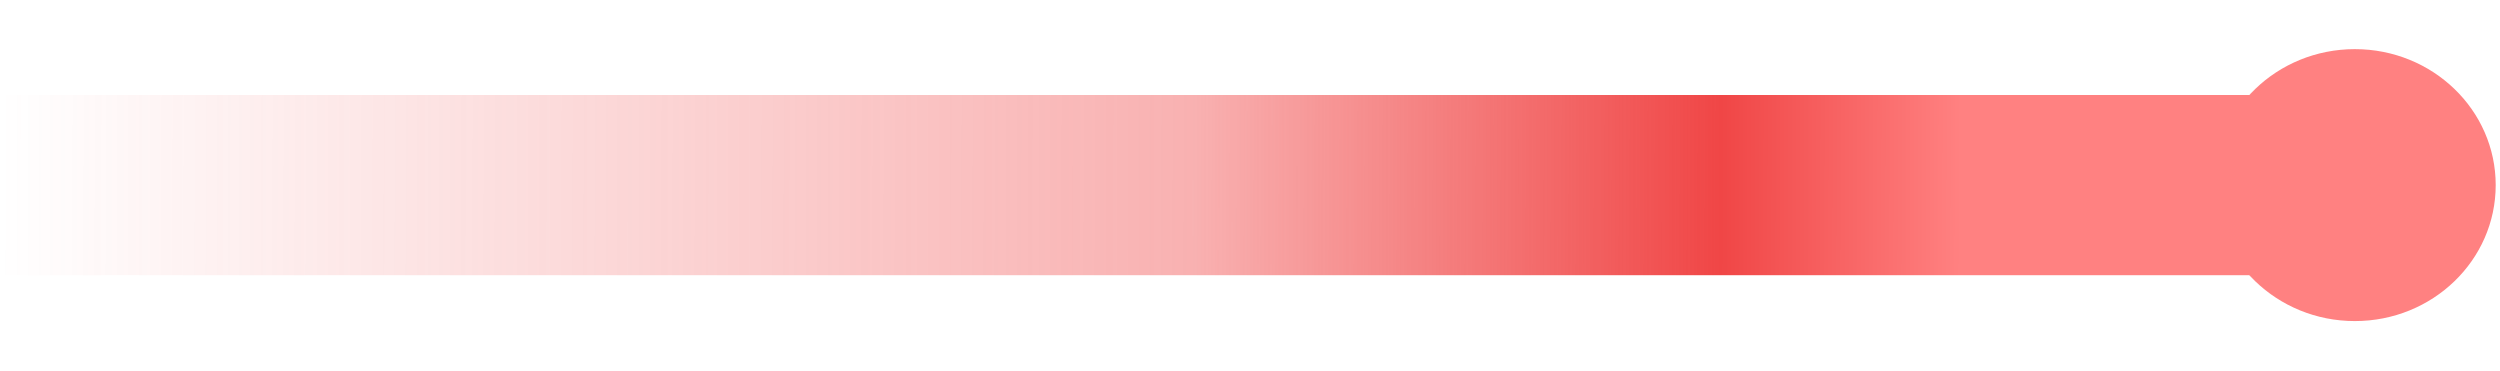
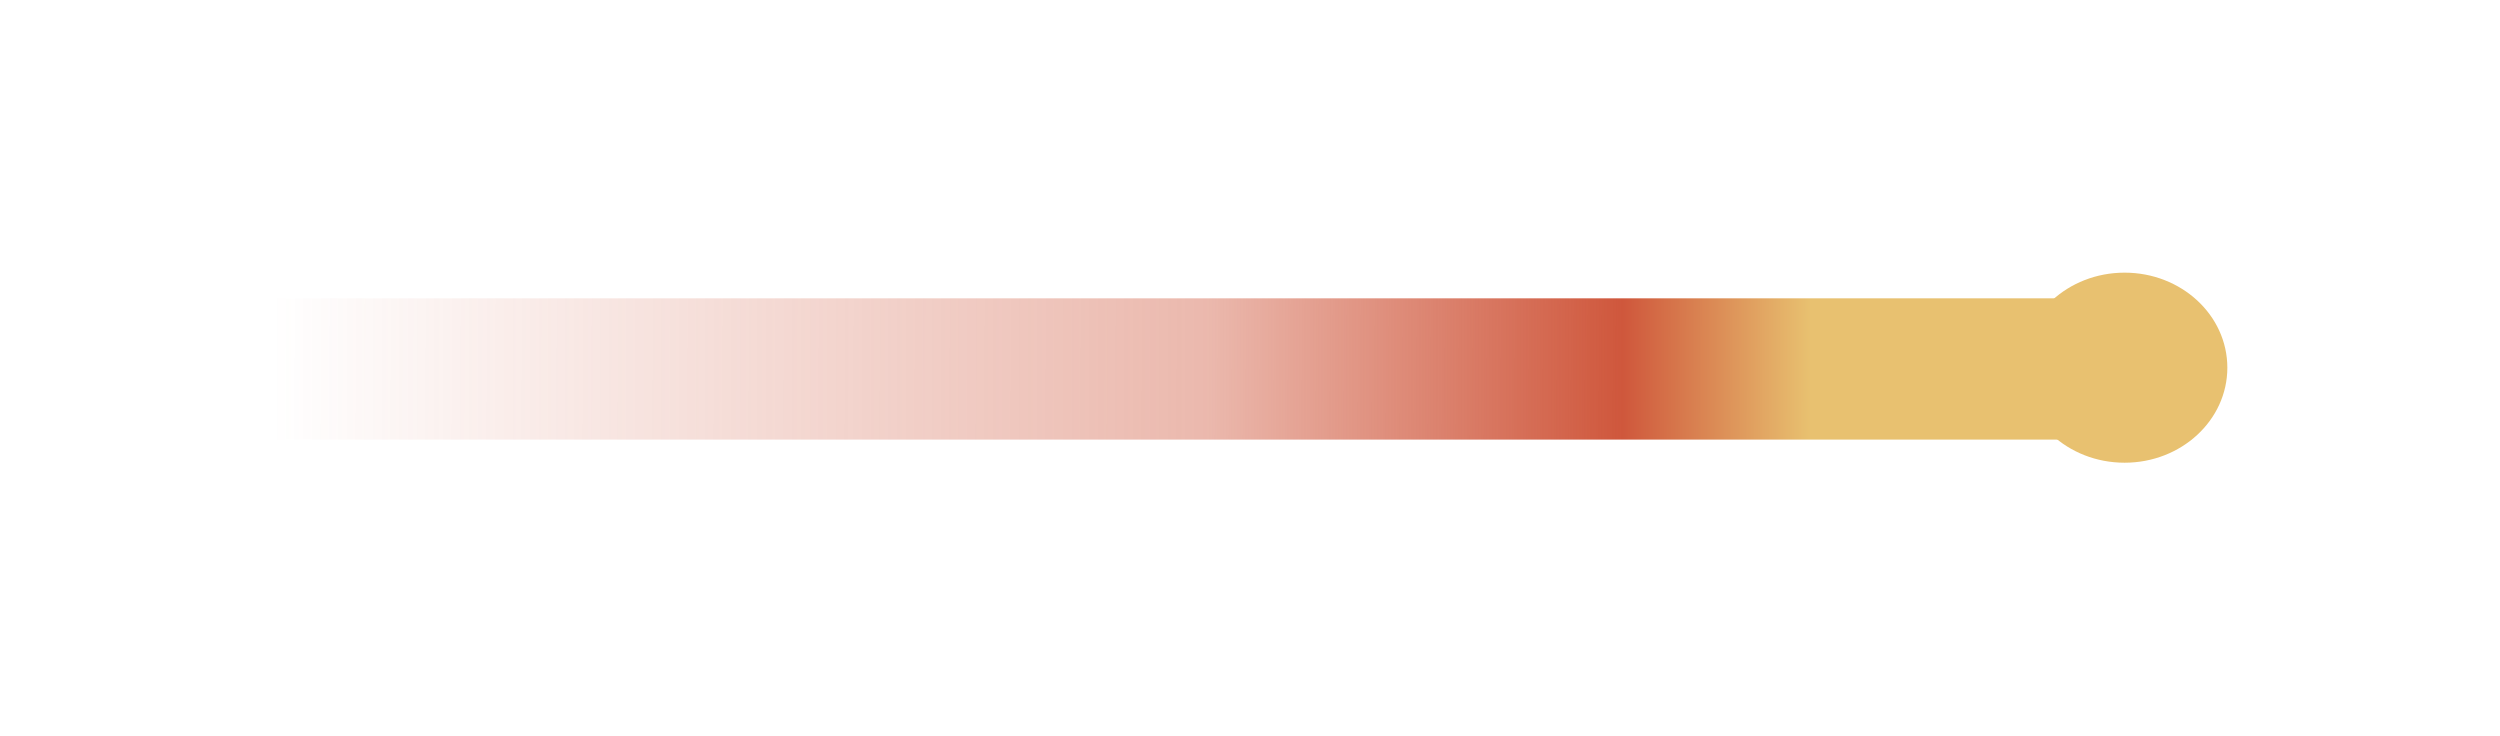
- <svg xmlns="http://www.w3.org/2000/svg" xmlns:xlink="http://www.w3.org/1999/xlink" width="69.005mm" height="10.22mm" viewBox="0 0 69.005 10.22" version="1.1" id="svg1">
+ <svg xmlns="http://www.w3.org/2000/svg" xmlns:xlink="http://www.w3.org/1999/xlink" width="88.024mm" height="25.892mm" viewBox="0 0 88.024 25.892" version="1.1" id="svg1">
  <defs id="defs1">
-     <linearGradient id="linearGradient3">
-       <stop style="stop-color:#f04646;stop-opacity:0;" offset="0" id="stop3" />
-       <stop style="stop-color:#f04646;stop-opacity:0.421;" offset="0.492" id="stop6" />
-       <stop style="stop-color:#f04646;stop-opacity:1;" offset="0.71" id="stop5" />
-       <stop style="stop-color:#ff8181;stop-opacity:1;" offset="0.809" id="stop11" />
-       <stop style="stop-color:#ff8181;stop-opacity:1;" offset="1" id="stop4" />
+     <linearGradient id="linearGradient9">
+       <stop style="stop-color:#cf573c;stop-opacity:0;" offset="0" id="stop1" />
+       <stop style="stop-color:#cf573c;stop-opacity:0.42;" offset="0.492" id="stop2" />
+       <stop style="stop-color:#cf573c;stop-opacity:1;" offset="0.71" id="stop7" />
+       <stop style="stop-color:#e8c170;stop-opacity:1;" offset="0.809" id="stop8" />
+       <stop style="stop-color:#e8c170;stop-opacity:1;" offset="1" id="stop9" />
    </linearGradient>
-     <linearGradient xlink:href="#linearGradient3" id="linearGradient8" x1="57.201" y1="118.729" x2="124.759" y2="118.91" gradientUnits="userSpaceOnUse" gradientTransform="matrix(0.9907162,0,0,1,0.5310447,0)" />
+     <filter style="color-interpolation-filters:sRGB" id="filter1" x="-0.139" y="-1.434" width="1.279" height="3.869">
+       <feGaussianBlur stdDeviation="4 4" result="blur" id="feGaussianBlur1" />
+     </filter>
+     <linearGradient xlink:href="#linearGradient9" id="linearGradient2" gradientUnits="userSpaceOnUse" gradientTransform="matrix(0.9907162,0,0,1,0.5310447,0)" x1="57.201" y1="118.729" x2="124.759" y2="118.91" />
+     <filter style="color-interpolation-filters:sRGB;" id="filter9" x="-0.139" y="-1.434" width="1.279" height="3.869">
+       <feGaussianBlur stdDeviation="4 4" result="blur" id="feGaussianBlur9" />
+     </filter>
+     <filter style="color-interpolation-filters:sRGB;" id="filter10" x="-0.139" y="-1.434" width="1.279" height="3.869">
+       <feGaussianBlur stdDeviation="4 4" result="blur" id="feGaussianBlur10" />
+     </filter>
  </defs>
-   <g id="layer1" transform="translate(-57.2011,-113.5737)">
-     <rect style="fill:url(#linearGradient8);stroke:none;stroke-width:4.977;stroke-dasharray:none;stroke-opacity:1" id="rect6" width="67.558" height="4.974" x="57.201" y="116.196" />
-     <ellipse style="fill:#ff8181;fill-opacity:1;stroke:none;stroke-width:3.738;stroke-dasharray:none;stroke-opacity:1" id="path11" cx="122.226" cy="118.683" rx="3.889" ry="3.753" />
+   <g id="layer1" transform="translate(-47.6011,-105.692)" style="display:inline">
+     <rect style="fill:url(#linearGradient2);stroke:none;stroke-width:4.977;stroke-dasharray:none;stroke-opacity:1" id="rect6" width="67.558" height="4.974" x="57.201" y="116.196" />
+     <ellipse style="fill:#e8c170;fill-opacity:1;stroke:none;stroke-width:3.404;stroke-dasharray:none;stroke-opacity:1" id="path11" cx="122.407" cy="118.638" rx="3.618" ry="3.346" />
+   </g>
+   <g id="g10" transform="translate(-47.6011,-105.692)" style="display:none;filter:url(#filter10)">
+     <rect style="fill:url(#linearGradient2);stroke:none;stroke-width:4.977;stroke-dasharray:none;stroke-opacity:1" id="rect10" width="67.558" height="4.974" x="57.201" y="116.196" />
+     <ellipse style="fill:#e8c170;fill-opacity:1;stroke:none;stroke-width:3.404;stroke-dasharray:none;stroke-opacity:1" id="ellipse10" cx="122.407" cy="118.638" rx="3.618" ry="3.346" />
  </g>
</svg>
